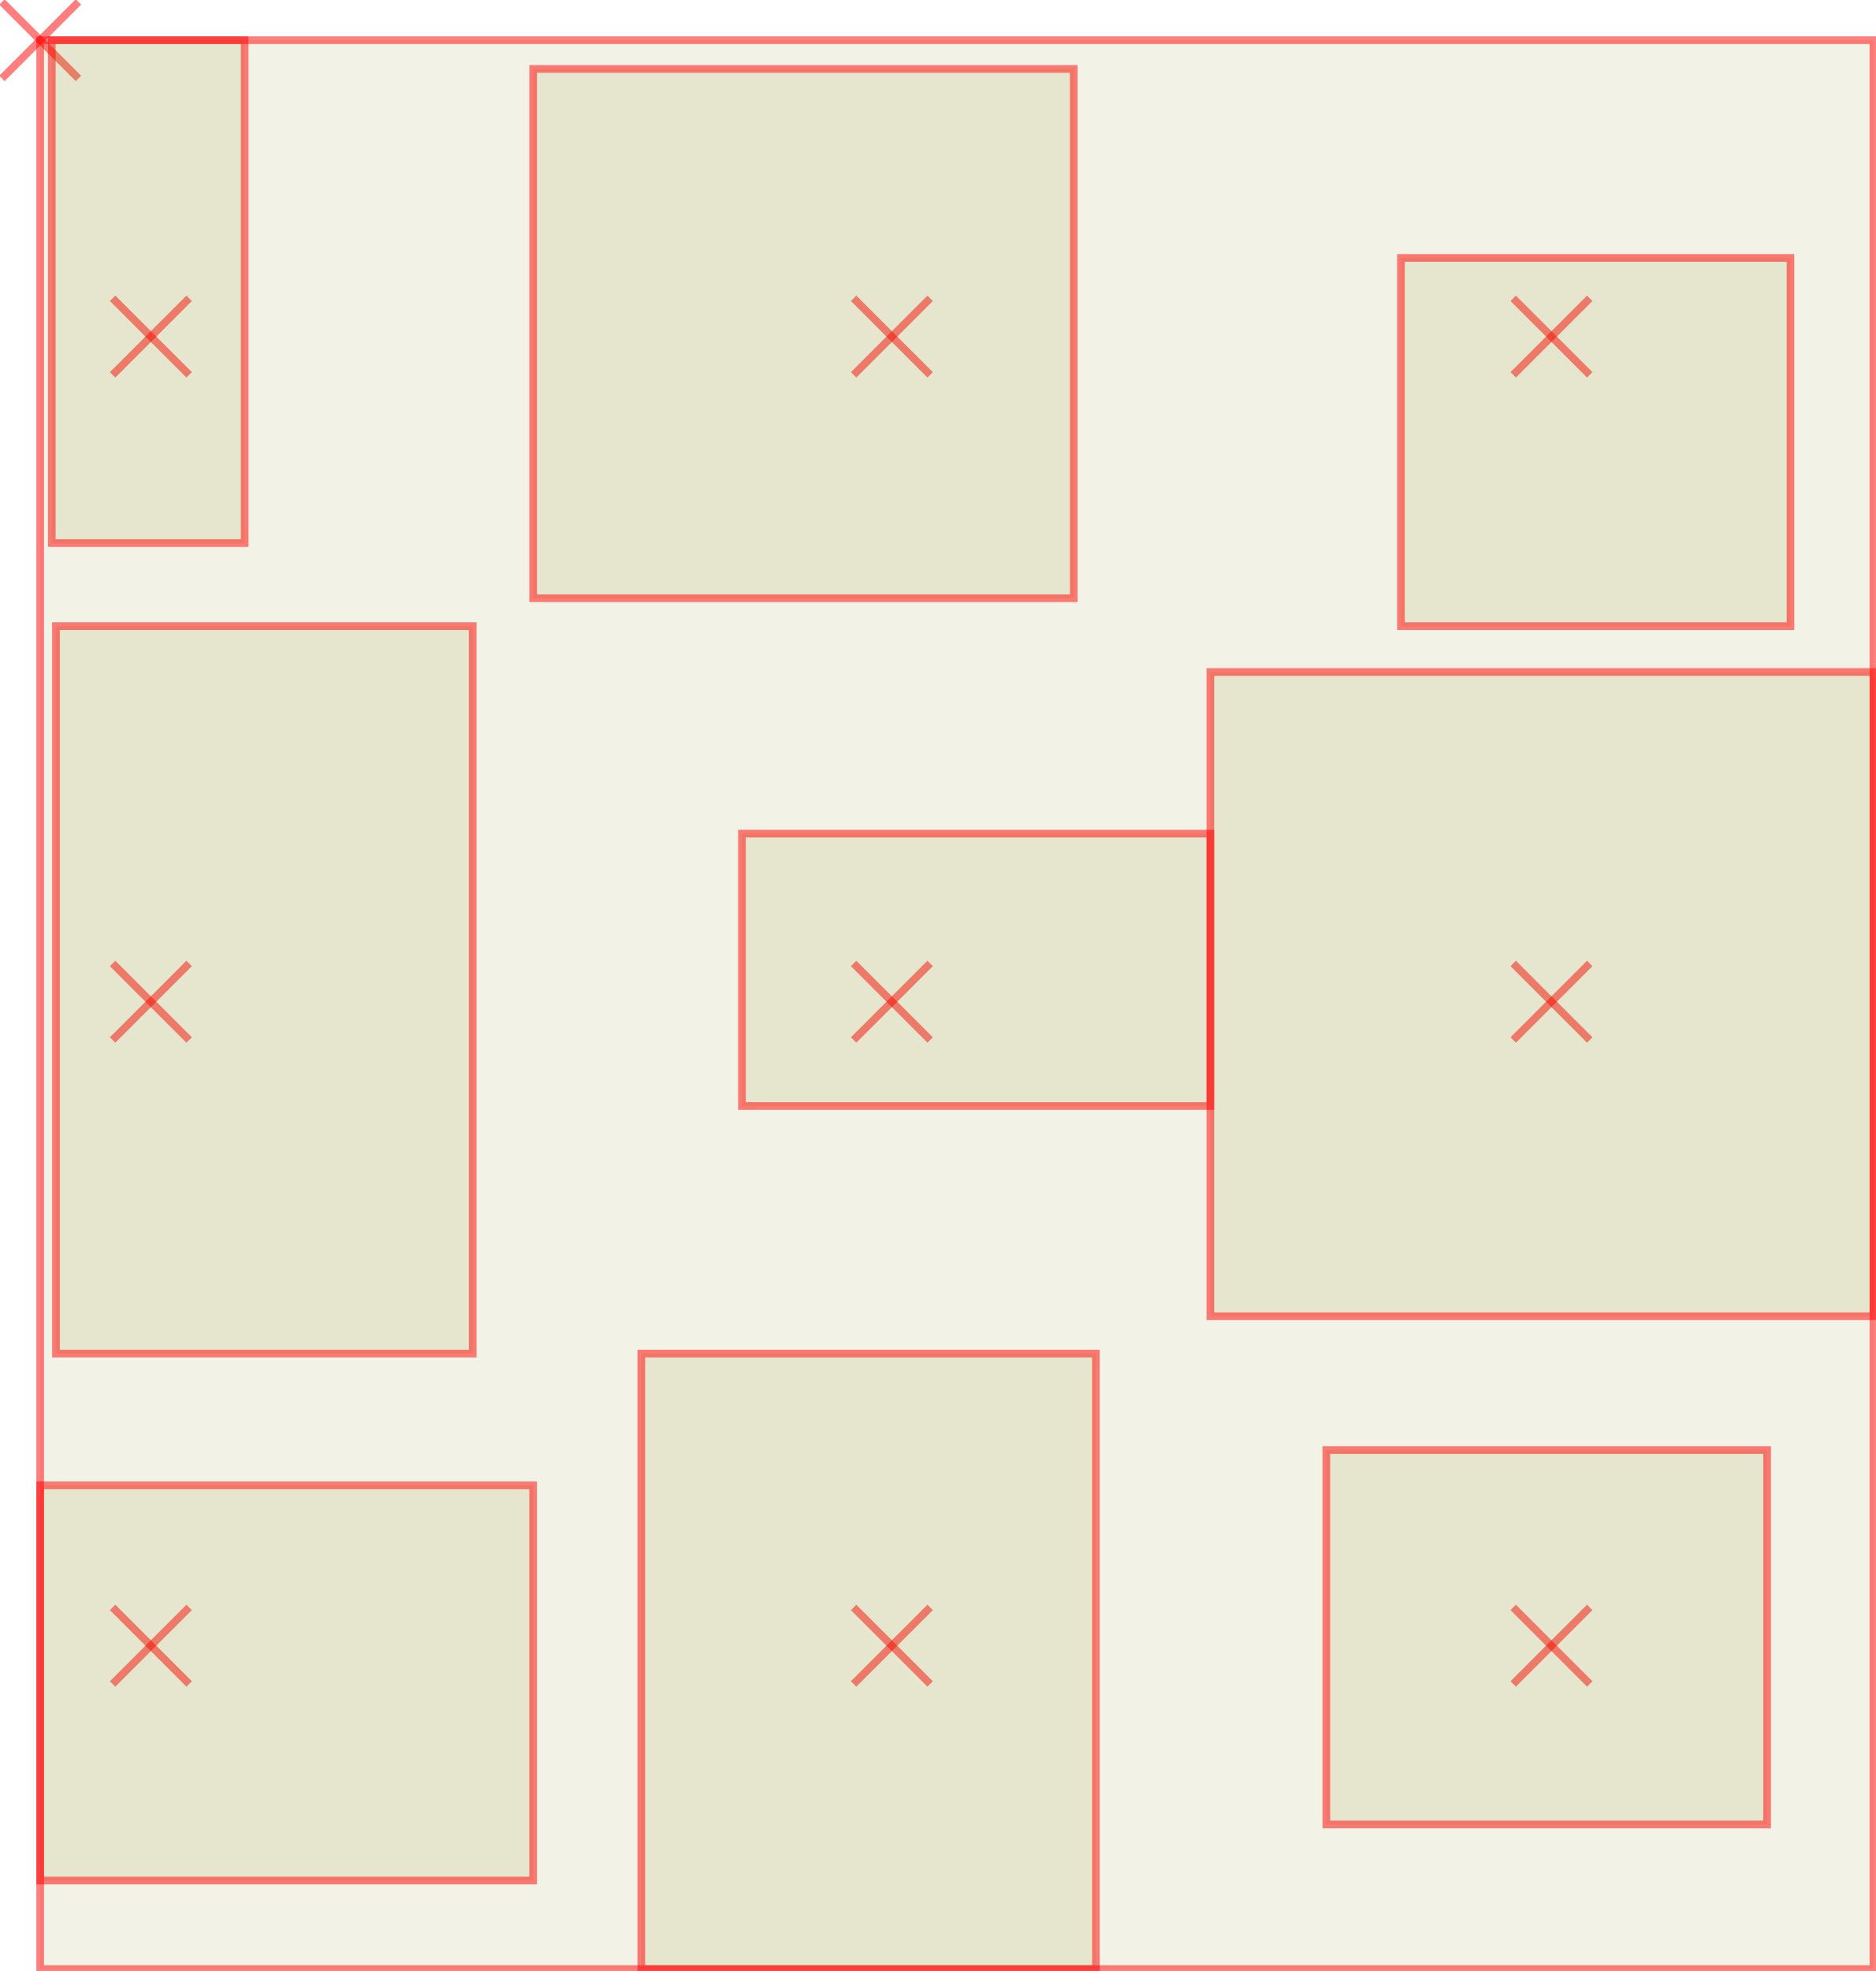
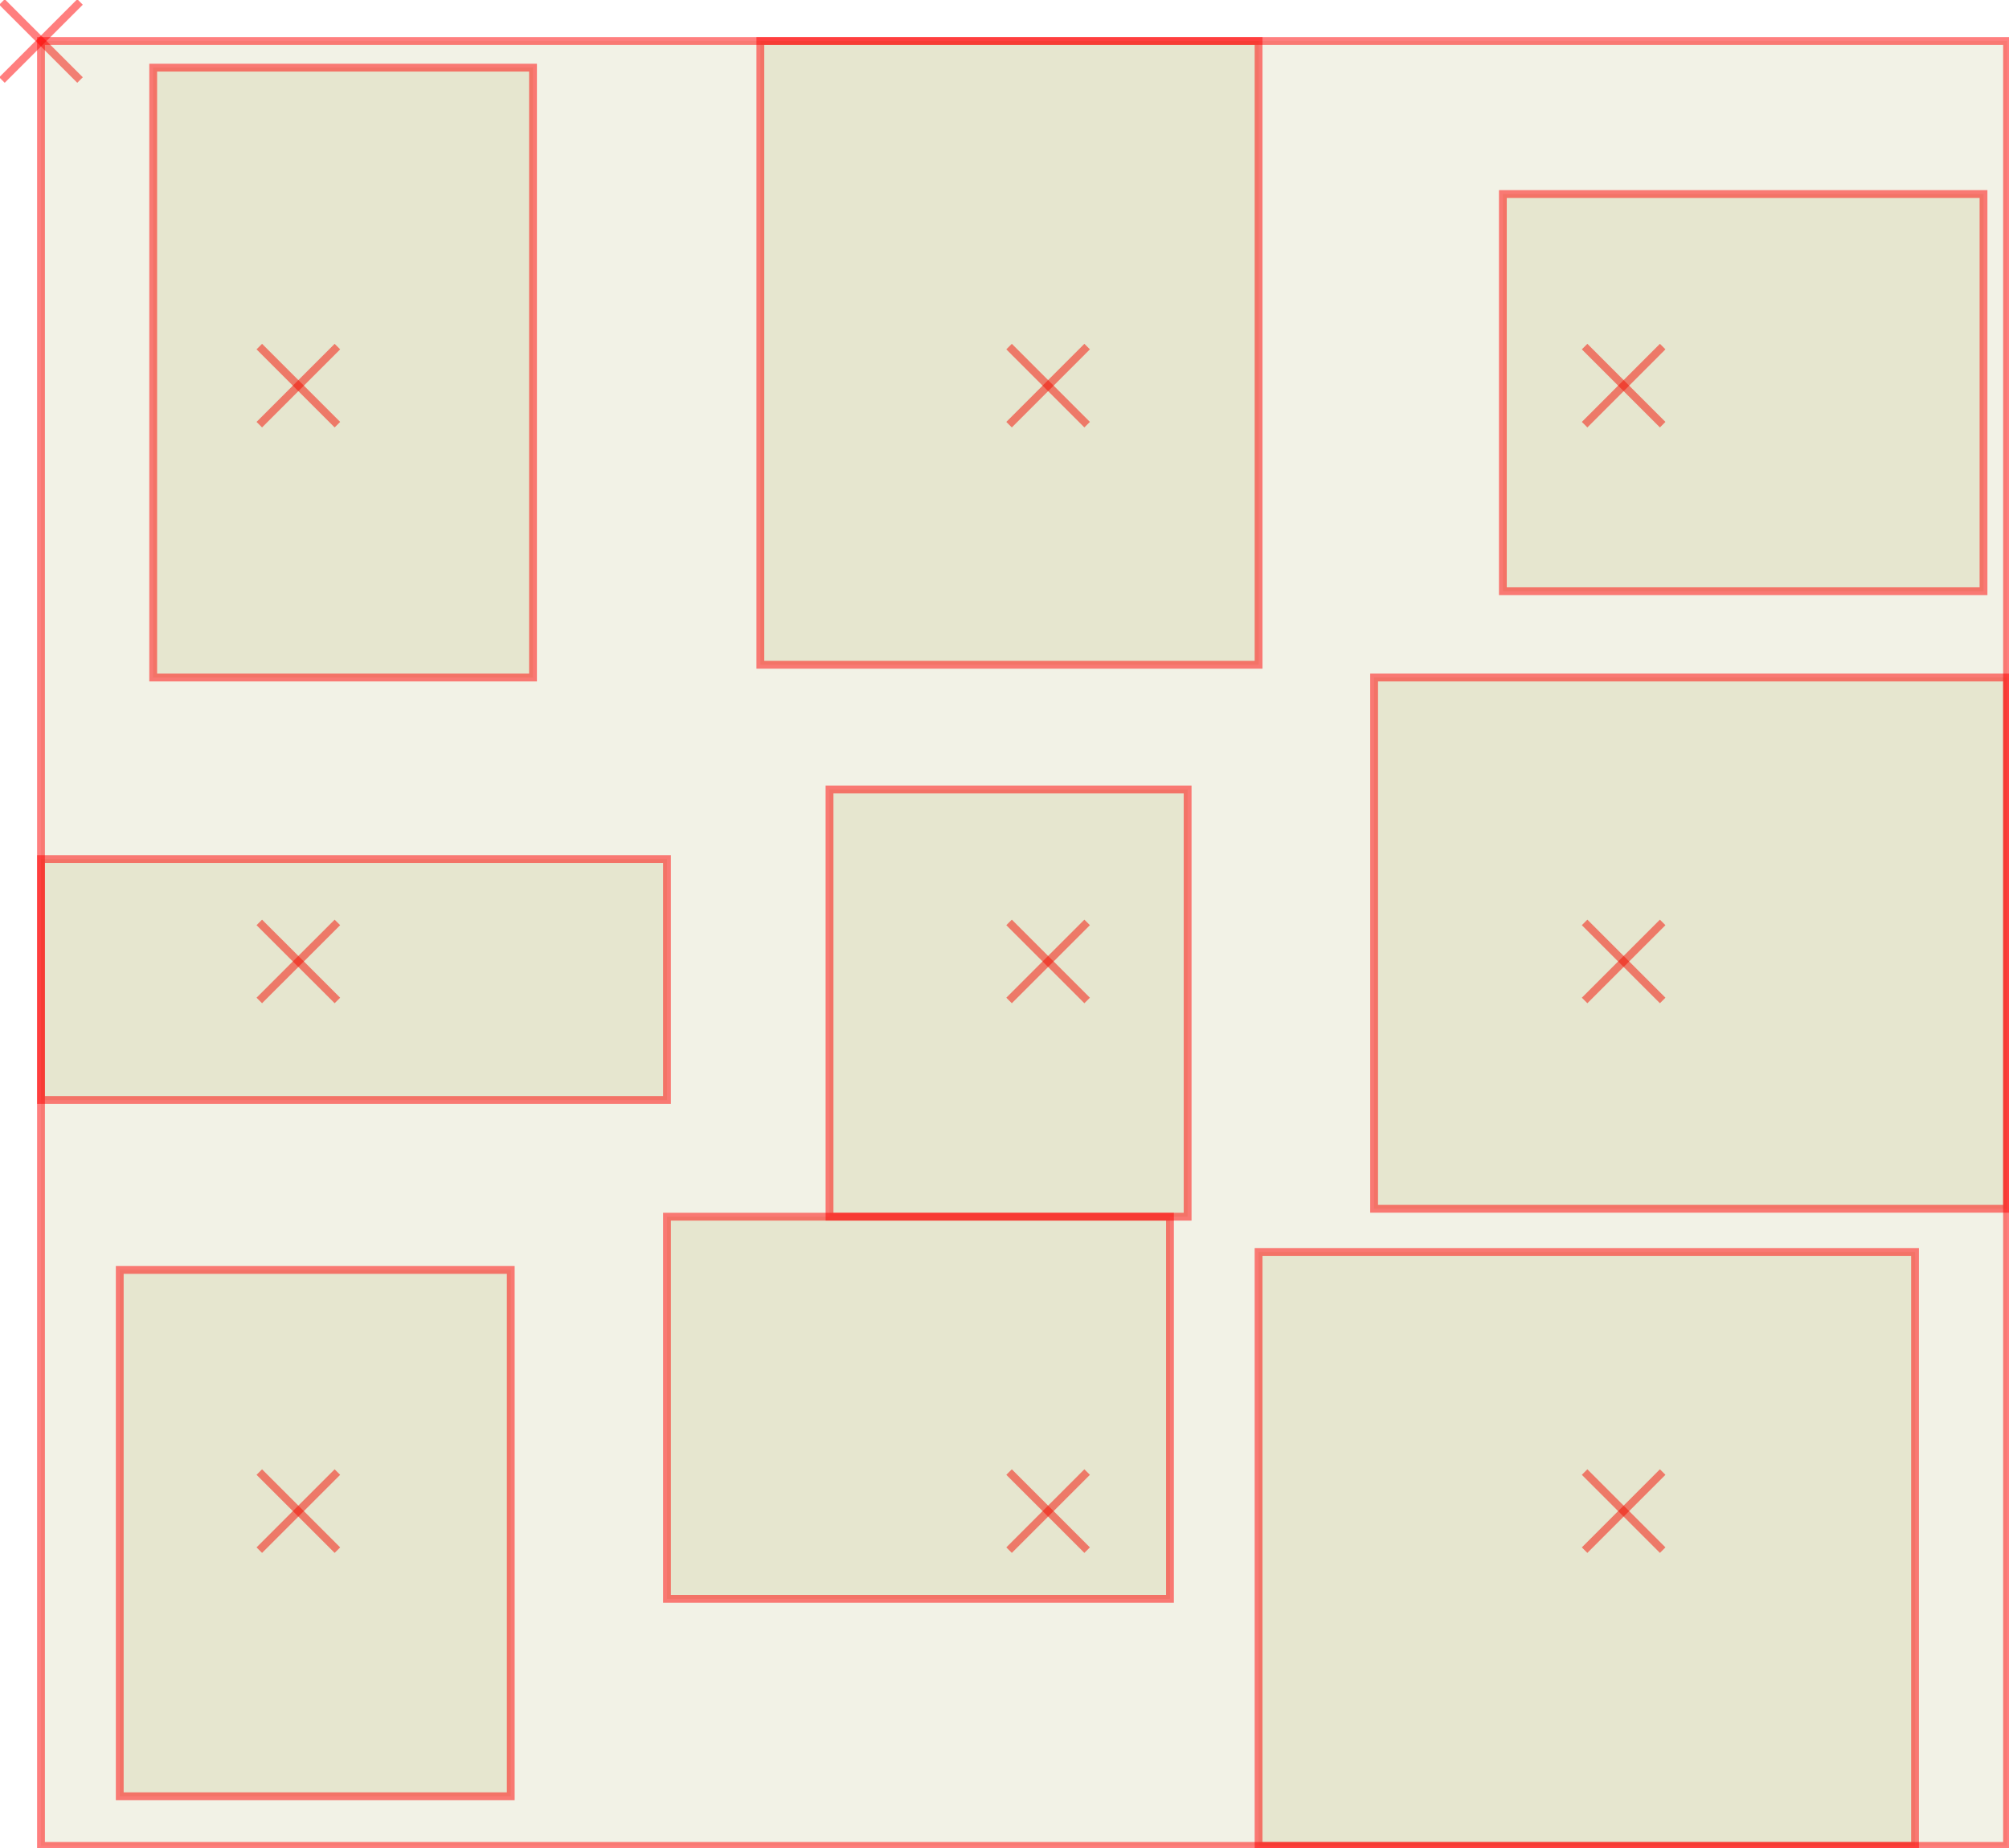
- <svg xmlns="http://www.w3.org/2000/svg" width="277.895pt" height="292.002pt" viewBox="0 0 277.895 292.002" version="1.1">
-   <g id="surface105">
+ <svg xmlns="http://www.w3.org/2000/svg" width="291.694pt" height="268.337pt" viewBox="0 0 291.694 268.337" version="1.1">
+   <g id="surface121">
    <path style="fill:none;stroke-width:0.567;stroke-linecap:butt;stroke-linejoin:miter;stroke:rgb(100%,0%,0%);stroke-opacity:0.5;stroke-miterlimit:10;" d="M -2.834 2.834 L 2.834 -2.834 " transform="matrix(2,0,0,2,5.952756,5.952756)" />
    <path style="fill:none;stroke-width:0.567;stroke-linecap:butt;stroke-linejoin:miter;stroke:rgb(100%,0%,0%);stroke-opacity:0.5;stroke-miterlimit:10;" d="M 2.834 2.834 L -2.834 -2.834 " transform="matrix(2,0,0,2,5.952756,5.952756)" />
-     <path style="fill-rule:nonzero;fill:rgb(50%,50%,0%);fill-opacity:0.1;stroke-width:0.567;stroke-linecap:butt;stroke-linejoin:miter;stroke:rgb(100%,0%,0%);stroke-opacity:0.5;stroke-miterlimit:10;" d="M 0 142.883 L 135.828 142.883 L 135.828 0 L 0 0 Z M 0 142.883 " transform="matrix(2,0,0,2,5.952756,5.952756)" />
-     <path style="fill:none;stroke-width:0.567;stroke-linecap:butt;stroke-linejoin:miter;stroke:rgb(100%,0%,0%);stroke-opacity:0.5;stroke-miterlimit:10;" d="M 5.367 24.791 L 11.037 19.121 " transform="matrix(2,0,0,2,5.952756,5.952756)" />
-     <path style="fill:none;stroke-width:0.567;stroke-linecap:butt;stroke-linejoin:miter;stroke:rgb(100%,0%,0%);stroke-opacity:0.5;stroke-miterlimit:10;" d="M 11.037 24.791 L 5.367 19.121 " transform="matrix(2,0,0,2,5.952756,5.952756)" />
-     <path style="fill-rule:nonzero;fill:rgb(50%,50%,0%);fill-opacity:0.1;stroke-width:0.567;stroke-linecap:butt;stroke-linejoin:miter;stroke:rgb(100%,0%,0%);stroke-opacity:0.5;stroke-miterlimit:10;" d="M 0.86 37.254 L 15.151 37.254 L 15.151 0 L 0.86 0 Z M 0.86 37.254 " transform="matrix(2,0,0,2,5.952756,5.952756)" />
-     <path style="fill:none;stroke-width:0.567;stroke-linecap:butt;stroke-linejoin:miter;stroke:rgb(100%,0%,0%);stroke-opacity:0.5;stroke-miterlimit:10;" d="M 60.268 24.791 L 65.938 19.121 " transform="matrix(2,0,0,2,5.952756,5.952756)" />
-     <path style="fill:none;stroke-width:0.567;stroke-linecap:butt;stroke-linejoin:miter;stroke:rgb(100%,0%,0%);stroke-opacity:0.5;stroke-miterlimit:10;" d="M 65.938 24.791 L 60.268 19.121 " transform="matrix(2,0,0,2,5.952756,5.952756)" />
-     <path style="fill-rule:nonzero;fill:rgb(50%,50%,0%);fill-opacity:0.1;stroke-width:0.567;stroke-linecap:butt;stroke-linejoin:miter;stroke:rgb(100%,0%,0%);stroke-opacity:0.5;stroke-miterlimit:10;" d="M 36.524 41.338 L 76.578 41.338 L 76.578 2.131 L 36.524 2.131 Z M 36.524 41.338 " transform="matrix(2,0,0,2,5.952756,5.952756)" />
-     <path style="fill:none;stroke-width:0.567;stroke-linecap:butt;stroke-linejoin:miter;stroke:rgb(100%,0%,0%);stroke-opacity:0.5;stroke-miterlimit:10;" d="M 109.137 24.791 L 114.807 19.121 " transform="matrix(2,0,0,2,5.952756,5.952756)" />
-     <path style="fill:none;stroke-width:0.567;stroke-linecap:butt;stroke-linejoin:miter;stroke:rgb(100%,0%,0%);stroke-opacity:0.5;stroke-miterlimit:10;" d="M 114.807 24.791 L 109.137 19.121 " transform="matrix(2,0,0,2,5.952756,5.952756)" />
-     <path style="fill-rule:nonzero;fill:rgb(50%,50%,0%);fill-opacity:0.1;stroke-width:0.567;stroke-linecap:butt;stroke-linejoin:miter;stroke:rgb(100%,0%,0%);stroke-opacity:0.5;stroke-miterlimit:10;" d="M 100.819 43.404 L 129.68 43.404 L 129.68 16.131 L 100.819 16.131 Z M 100.819 43.404 " transform="matrix(2,0,0,2,5.952756,5.952756)" />
-     <path style="fill:none;stroke-width:0.567;stroke-linecap:butt;stroke-linejoin:miter;stroke:rgb(100%,0%,0%);stroke-opacity:0.5;stroke-miterlimit:10;" d="M 5.367 74.061 L 11.037 68.391 " transform="matrix(2,0,0,2,5.952756,5.952756)" />
-     <path style="fill:none;stroke-width:0.567;stroke-linecap:butt;stroke-linejoin:miter;stroke:rgb(100%,0%,0%);stroke-opacity:0.5;stroke-miterlimit:10;" d="M 11.037 74.061 L 5.367 68.391 " transform="matrix(2,0,0,2,5.952756,5.952756)" />
-     <path style="fill-rule:nonzero;fill:rgb(50%,50%,0%);fill-opacity:0.1;stroke-width:0.567;stroke-linecap:butt;stroke-linejoin:miter;stroke:rgb(100%,0%,0%);stroke-opacity:0.5;stroke-miterlimit:10;" d="M 1.17 97.289 L 32.049 97.289 L 32.049 43.404 L 1.17 43.404 Z M 1.17 97.289 " transform="matrix(2,0,0,2,5.952756,5.952756)" />
-     <path style="fill:none;stroke-width:0.567;stroke-linecap:butt;stroke-linejoin:miter;stroke:rgb(100%,0%,0%);stroke-opacity:0.5;stroke-miterlimit:10;" d="M 60.268 74.061 L 65.938 68.391 " transform="matrix(2,0,0,2,5.952756,5.952756)" />
-     <path style="fill:none;stroke-width:0.567;stroke-linecap:butt;stroke-linejoin:miter;stroke:rgb(100%,0%,0%);stroke-opacity:0.5;stroke-miterlimit:10;" d="M 65.938 74.061 L 60.268 68.391 " transform="matrix(2,0,0,2,5.952756,5.952756)" />
-     <path style="fill-rule:nonzero;fill:rgb(50%,50%,0%);fill-opacity:0.1;stroke-width:0.567;stroke-linecap:butt;stroke-linejoin:miter;stroke:rgb(100%,0%,0%);stroke-opacity:0.5;stroke-miterlimit:10;" d="M 51.996 78.953 L 86.699 78.953 L 86.699 58.776 L 51.996 58.776 Z M 51.996 78.953 " transform="matrix(2,0,0,2,5.952756,5.952756)" />
-     <path style="fill:none;stroke-width:0.567;stroke-linecap:butt;stroke-linejoin:miter;stroke:rgb(100%,0%,0%);stroke-opacity:0.5;stroke-miterlimit:10;" d="M 109.137 74.061 L 114.807 68.391 " transform="matrix(2,0,0,2,5.952756,5.952756)" />
-     <path style="fill:none;stroke-width:0.567;stroke-linecap:butt;stroke-linejoin:miter;stroke:rgb(100%,0%,0%);stroke-opacity:0.5;stroke-miterlimit:10;" d="M 114.807 74.061 L 109.137 68.391 " transform="matrix(2,0,0,2,5.952756,5.952756)" />
-     <path style="fill-rule:nonzero;fill:rgb(50%,50%,0%);fill-opacity:0.1;stroke-width:0.567;stroke-linecap:butt;stroke-linejoin:miter;stroke:rgb(100%,0%,0%);stroke-opacity:0.5;stroke-miterlimit:10;" d="M 86.699 94.52 L 135.828 94.52 L 135.828 46.801 L 86.699 46.801 Z M 86.699 94.52 " transform="matrix(2,0,0,2,5.952756,5.952756)" />
-     <path style="fill:none;stroke-width:0.567;stroke-linecap:butt;stroke-linejoin:miter;stroke:rgb(100%,0%,0%);stroke-opacity:0.5;stroke-miterlimit:10;" d="M 5.367 121.762 L 11.037 116.092 " transform="matrix(2,0,0,2,5.952756,5.952756)" />
-     <path style="fill:none;stroke-width:0.567;stroke-linecap:butt;stroke-linejoin:miter;stroke:rgb(100%,0%,0%);stroke-opacity:0.5;stroke-miterlimit:10;" d="M 11.037 121.762 L 5.367 116.092 " transform="matrix(2,0,0,2,5.952756,5.952756)" />
-     <path style="fill-rule:nonzero;fill:rgb(50%,50%,0%);fill-opacity:0.1;stroke-width:0.567;stroke-linecap:butt;stroke-linejoin:miter;stroke:rgb(100%,0%,0%);stroke-opacity:0.5;stroke-miterlimit:10;" d="M 0 136.324 L 36.524 136.324 L 36.524 107.051 L 0 107.051 Z M 0 136.324 " transform="matrix(2,0,0,2,5.952756,5.952756)" />
-     <path style="fill:none;stroke-width:0.567;stroke-linecap:butt;stroke-linejoin:miter;stroke:rgb(100%,0%,0%);stroke-opacity:0.5;stroke-miterlimit:10;" d="M 60.268 121.762 L 65.938 116.092 " transform="matrix(2,0,0,2,5.952756,5.952756)" />
-     <path style="fill:none;stroke-width:0.567;stroke-linecap:butt;stroke-linejoin:miter;stroke:rgb(100%,0%,0%);stroke-opacity:0.5;stroke-miterlimit:10;" d="M 65.938 121.762 L 60.268 116.092 " transform="matrix(2,0,0,2,5.952756,5.952756)" />
-     <path style="fill-rule:nonzero;fill:rgb(50%,50%,0%);fill-opacity:0.1;stroke-width:0.567;stroke-linecap:butt;stroke-linejoin:miter;stroke:rgb(100%,0%,0%);stroke-opacity:0.5;stroke-miterlimit:10;" d="M 44.537 142.883 L 78.219 142.883 L 78.219 97.289 L 44.537 97.289 Z M 44.537 142.883 " transform="matrix(2,0,0,2,5.952756,5.952756)" />
-     <path style="fill:none;stroke-width:0.567;stroke-linecap:butt;stroke-linejoin:miter;stroke:rgb(100%,0%,0%);stroke-opacity:0.5;stroke-miterlimit:10;" d="M 109.137 121.762 L 114.807 116.092 " transform="matrix(2,0,0,2,5.952756,5.952756)" />
-     <path style="fill:none;stroke-width:0.567;stroke-linecap:butt;stroke-linejoin:miter;stroke:rgb(100%,0%,0%);stroke-opacity:0.5;stroke-miterlimit:10;" d="M 114.807 121.762 L 109.137 116.092 " transform="matrix(2,0,0,2,5.952756,5.952756)" />
-     <path style="fill-rule:nonzero;fill:rgb(50%,50%,0%);fill-opacity:0.1;stroke-width:0.567;stroke-linecap:butt;stroke-linejoin:miter;stroke:rgb(100%,0%,0%);stroke-opacity:0.5;stroke-miterlimit:10;" d="M 95.291 132.17 L 127.949 132.17 L 127.949 104.432 L 95.291 104.432 Z M 95.291 132.17 " transform="matrix(2,0,0,2,5.952756,5.952756)" />
+     <path style="fill-rule:nonzero;fill:rgb(50%,50%,0%);fill-opacity:0.1;stroke-width:0.567;stroke-linecap:butt;stroke-linejoin:miter;stroke:rgb(100%,0%,0%);stroke-opacity:0.5;stroke-miterlimit:10;" d="M 0 131.051 L 142.729 131.051 L 142.729 0 L 0 0 Z M 0 131.051 " transform="matrix(2,0,0,2,5.952756,5.952756)" />
+     <path style="fill:none;stroke-width:0.567;stroke-linecap:butt;stroke-linejoin:miter;stroke:rgb(100%,0%,0%);stroke-opacity:0.5;stroke-miterlimit:10;" d="M 15.848 27.858 L 21.518 22.188 " transform="matrix(2,0,0,2,5.952756,5.952756)" />
+     <path style="fill:none;stroke-width:0.567;stroke-linecap:butt;stroke-linejoin:miter;stroke:rgb(100%,0%,0%);stroke-opacity:0.5;stroke-miterlimit:10;" d="M 21.518 27.858 L 15.848 22.188 " transform="matrix(2,0,0,2,5.952756,5.952756)" />
+     <path style="fill-rule:nonzero;fill:rgb(50%,50%,0%);fill-opacity:0.1;stroke-width:0.567;stroke-linecap:butt;stroke-linejoin:miter;stroke:rgb(100%,0%,0%);stroke-opacity:0.5;stroke-miterlimit:10;" d="M 8.145 46.217 L 35.719 46.217 L 35.719 1.936 L 8.145 1.936 Z M 8.145 46.217 " transform="matrix(2,0,0,2,5.952756,5.952756)" />
+     <path style="fill:none;stroke-width:0.567;stroke-linecap:butt;stroke-linejoin:miter;stroke:rgb(100%,0%,0%);stroke-opacity:0.5;stroke-miterlimit:10;" d="M 70.279 27.858 L 75.947 22.188 " transform="matrix(2,0,0,2,5.952756,5.952756)" />
+     <path style="fill:none;stroke-width:0.567;stroke-linecap:butt;stroke-linejoin:miter;stroke:rgb(100%,0%,0%);stroke-opacity:0.5;stroke-miterlimit:10;" d="M 75.947 27.858 L 70.279 22.188 " transform="matrix(2,0,0,2,5.952756,5.952756)" />
+     <path style="fill-rule:nonzero;fill:rgb(50%,50%,0%);fill-opacity:0.1;stroke-width:0.567;stroke-linecap:butt;stroke-linejoin:miter;stroke:rgb(100%,0%,0%);stroke-opacity:0.5;stroke-miterlimit:10;" d="M 52.223 45.291 L 88.393 45.291 L 88.393 0 L 52.223 0 Z M 52.223 45.291 " transform="matrix(2,0,0,2,5.952756,5.952756)" />
+     <path style="fill:none;stroke-width:0.567;stroke-linecap:butt;stroke-linejoin:miter;stroke:rgb(100%,0%,0%);stroke-opacity:0.5;stroke-miterlimit:10;" d="M 112.061 27.858 L 117.729 22.188 " transform="matrix(2,0,0,2,5.952756,5.952756)" />
+     <path style="fill:none;stroke-width:0.567;stroke-linecap:butt;stroke-linejoin:miter;stroke:rgb(100%,0%,0%);stroke-opacity:0.5;stroke-miterlimit:10;" d="M 117.729 27.858 L 112.061 22.188 " transform="matrix(2,0,0,2,5.952756,5.952756)" />
+     <path style="fill-rule:nonzero;fill:rgb(50%,50%,0%);fill-opacity:0.1;stroke-width:0.567;stroke-linecap:butt;stroke-linejoin:miter;stroke:rgb(100%,0%,0%);stroke-opacity:0.5;stroke-miterlimit:10;" d="M 106.127 39.951 L 141.02 39.951 L 141.02 11.112 L 106.127 11.112 Z M 106.127 39.951 " transform="matrix(2,0,0,2,5.952756,5.952756)" />
+     <path style="fill:none;stroke-width:0.567;stroke-linecap:butt;stroke-linejoin:miter;stroke:rgb(100%,0%,0%);stroke-opacity:0.5;stroke-miterlimit:10;" d="M 15.848 69.666 L 21.518 63.998 " transform="matrix(2,0,0,2,5.952756,5.952756)" />
+     <path style="fill:none;stroke-width:0.567;stroke-linecap:butt;stroke-linejoin:miter;stroke:rgb(100%,0%,0%);stroke-opacity:0.5;stroke-miterlimit:10;" d="M 21.518 69.666 L 15.848 63.998 " transform="matrix(2,0,0,2,5.952756,5.952756)" />
+     <path style="fill-rule:nonzero;fill:rgb(50%,50%,0%);fill-opacity:0.1;stroke-width:0.567;stroke-linecap:butt;stroke-linejoin:miter;stroke:rgb(100%,0%,0%);stroke-opacity:0.5;stroke-miterlimit:10;" d="M 0 76.891 L 45.444 76.891 L 45.444 59.397 L 0 59.397 Z M 0 76.891 " transform="matrix(2,0,0,2,5.952756,5.952756)" />
+     <path style="fill:none;stroke-width:0.567;stroke-linecap:butt;stroke-linejoin:miter;stroke:rgb(100%,0%,0%);stroke-opacity:0.5;stroke-miterlimit:10;" d="M 70.279 69.666 L 75.947 63.998 " transform="matrix(2,0,0,2,5.952756,5.952756)" />
+     <path style="fill:none;stroke-width:0.567;stroke-linecap:butt;stroke-linejoin:miter;stroke:rgb(100%,0%,0%);stroke-opacity:0.5;stroke-miterlimit:10;" d="M 75.947 69.666 L 70.279 63.998 " transform="matrix(2,0,0,2,5.952756,5.952756)" />
+     <path style="fill-rule:nonzero;fill:rgb(50%,50%,0%);fill-opacity:0.1;stroke-width:0.567;stroke-linecap:butt;stroke-linejoin:miter;stroke:rgb(100%,0%,0%);stroke-opacity:0.5;stroke-miterlimit:10;" d="M 57.244 85.365 L 83.242 85.365 L 83.242 54.344 L 57.244 54.344 Z M 57.244 85.365 " transform="matrix(2,0,0,2,5.952756,5.952756)" />
+     <path style="fill:none;stroke-width:0.567;stroke-linecap:butt;stroke-linejoin:miter;stroke:rgb(100%,0%,0%);stroke-opacity:0.5;stroke-miterlimit:10;" d="M 112.061 69.666 L 117.729 63.998 " transform="matrix(2,0,0,2,5.952756,5.952756)" />
+     <path style="fill:none;stroke-width:0.567;stroke-linecap:butt;stroke-linejoin:miter;stroke:rgb(100%,0%,0%);stroke-opacity:0.5;stroke-miterlimit:10;" d="M 117.729 69.666 L 112.061 63.998 " transform="matrix(2,0,0,2,5.952756,5.952756)" />
+     <path style="fill-rule:nonzero;fill:rgb(50%,50%,0%);fill-opacity:0.1;stroke-width:0.567;stroke-linecap:butt;stroke-linejoin:miter;stroke:rgb(100%,0%,0%);stroke-opacity:0.5;stroke-miterlimit:10;" d="M 96.779 84.791 L 142.729 84.791 L 142.729 46.217 L 96.779 46.217 Z M 96.779 84.791 " transform="matrix(2,0,0,2,5.952756,5.952756)" />
+     <path style="fill:none;stroke-width:0.567;stroke-linecap:butt;stroke-linejoin:miter;stroke:rgb(100%,0%,0%);stroke-opacity:0.5;stroke-miterlimit:10;" d="M 15.848 109.576 L 21.518 103.906 " transform="matrix(2,0,0,2,5.952756,5.952756)" />
+     <path style="fill:none;stroke-width:0.567;stroke-linecap:butt;stroke-linejoin:miter;stroke:rgb(100%,0%,0%);stroke-opacity:0.5;stroke-miterlimit:10;" d="M 21.518 109.576 L 15.848 103.906 " transform="matrix(2,0,0,2,5.952756,5.952756)" />
+     <path style="fill-rule:nonzero;fill:rgb(50%,50%,0%);fill-opacity:0.1;stroke-width:0.567;stroke-linecap:butt;stroke-linejoin:miter;stroke:rgb(100%,0%,0%);stroke-opacity:0.5;stroke-miterlimit:10;" d="M 5.717 127.445 L 34.102 127.445 L 34.102 89.231 L 5.717 89.231 Z M 5.717 127.445 " transform="matrix(2,0,0,2,5.952756,5.952756)" />
+     <path style="fill:none;stroke-width:0.567;stroke-linecap:butt;stroke-linejoin:miter;stroke:rgb(100%,0%,0%);stroke-opacity:0.5;stroke-miterlimit:10;" d="M 70.279 109.576 L 75.947 103.906 " transform="matrix(2,0,0,2,5.952756,5.952756)" />
+     <path style="fill:none;stroke-width:0.567;stroke-linecap:butt;stroke-linejoin:miter;stroke:rgb(100%,0%,0%);stroke-opacity:0.5;stroke-miterlimit:10;" d="M 75.947 109.576 L 70.279 103.906 " transform="matrix(2,0,0,2,5.952756,5.952756)" />
+     <path style="fill-rule:nonzero;fill:rgb(50%,50%,0%);fill-opacity:0.1;stroke-width:0.567;stroke-linecap:butt;stroke-linejoin:miter;stroke:rgb(100%,0%,0%);stroke-opacity:0.5;stroke-miterlimit:10;" d="M 45.444 113.11 L 81.959 113.11 L 81.959 85.365 L 45.444 85.365 Z M 45.444 113.11 " transform="matrix(2,0,0,2,5.952756,5.952756)" />
+     <path style="fill:none;stroke-width:0.567;stroke-linecap:butt;stroke-linejoin:miter;stroke:rgb(100%,0%,0%);stroke-opacity:0.5;stroke-miterlimit:10;" d="M 112.061 109.576 L 117.729 103.906 " transform="matrix(2,0,0,2,5.952756,5.952756)" />
+     <path style="fill:none;stroke-width:0.567;stroke-linecap:butt;stroke-linejoin:miter;stroke:rgb(100%,0%,0%);stroke-opacity:0.5;stroke-miterlimit:10;" d="M 117.729 109.576 L 112.061 103.906 " transform="matrix(2,0,0,2,5.952756,5.952756)" />
+     <path style="fill-rule:nonzero;fill:rgb(50%,50%,0%);fill-opacity:0.1;stroke-width:0.567;stroke-linecap:butt;stroke-linejoin:miter;stroke:rgb(100%,0%,0%);stroke-opacity:0.5;stroke-miterlimit:10;" d="M 88.393 131.051 L 136.049 131.051 L 136.049 87.926 L 88.393 87.926 Z M 88.393 131.051 " transform="matrix(2,0,0,2,5.952756,5.952756)" />
  </g>
</svg>
